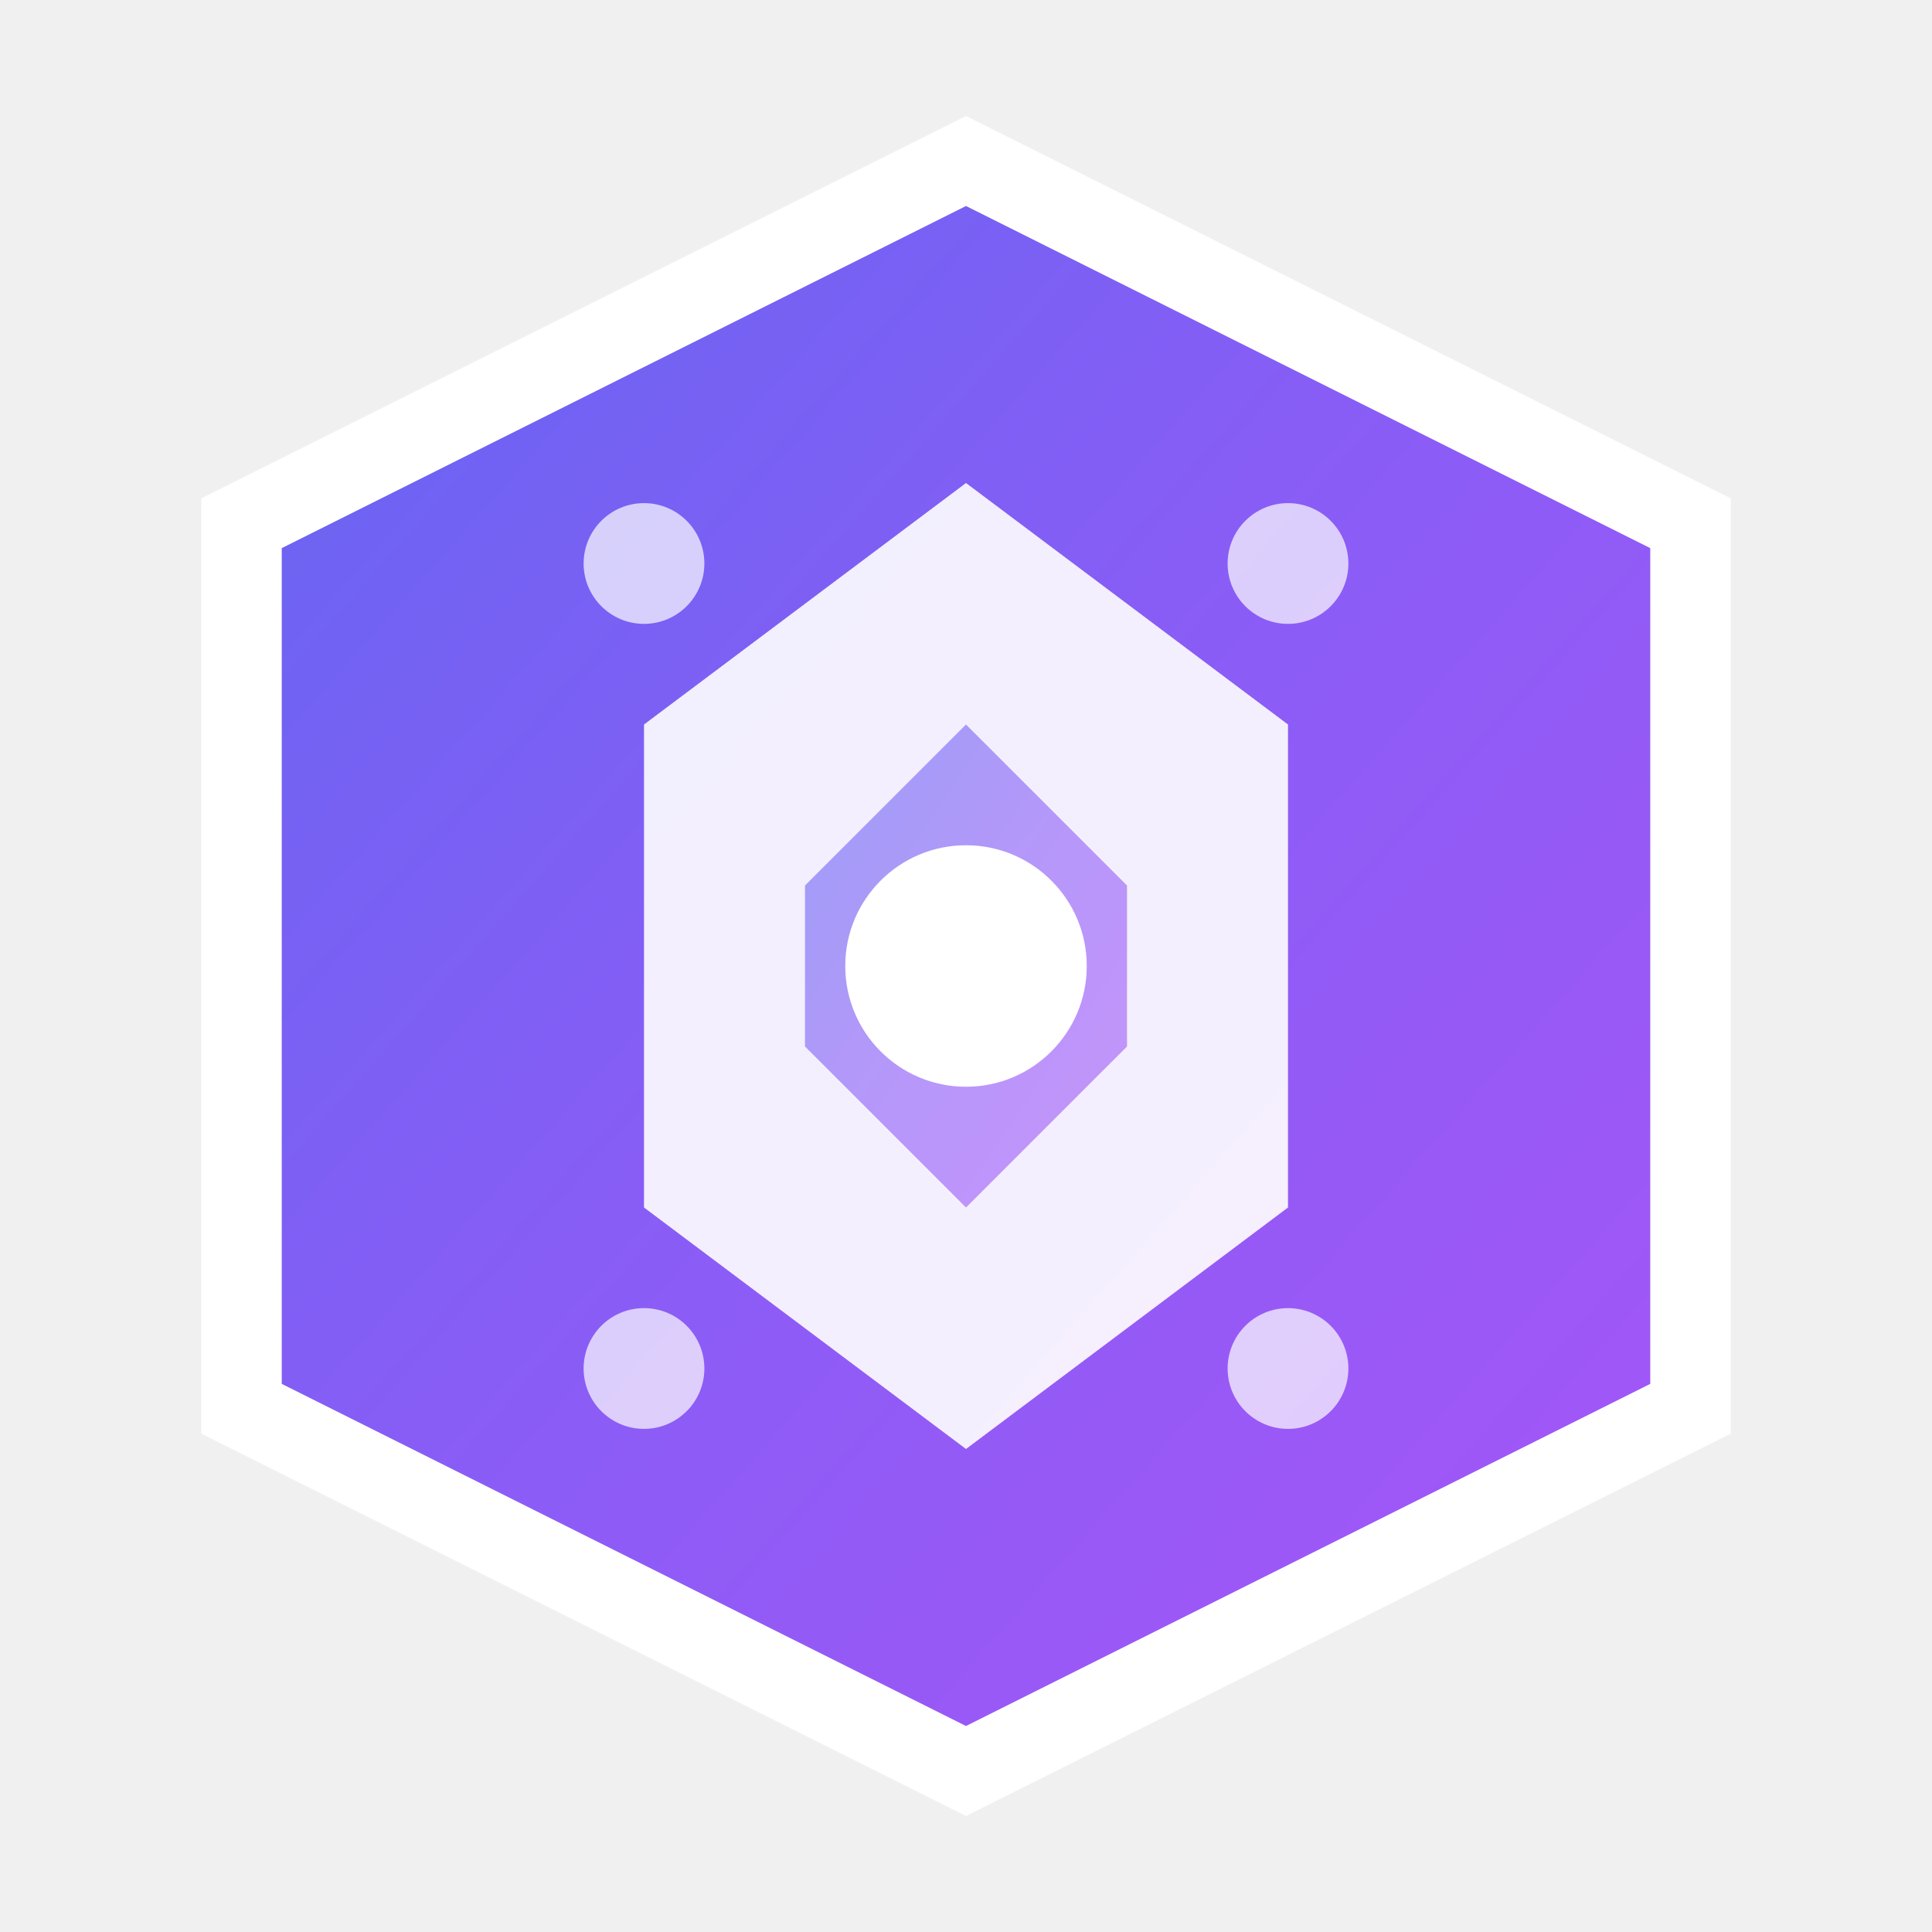
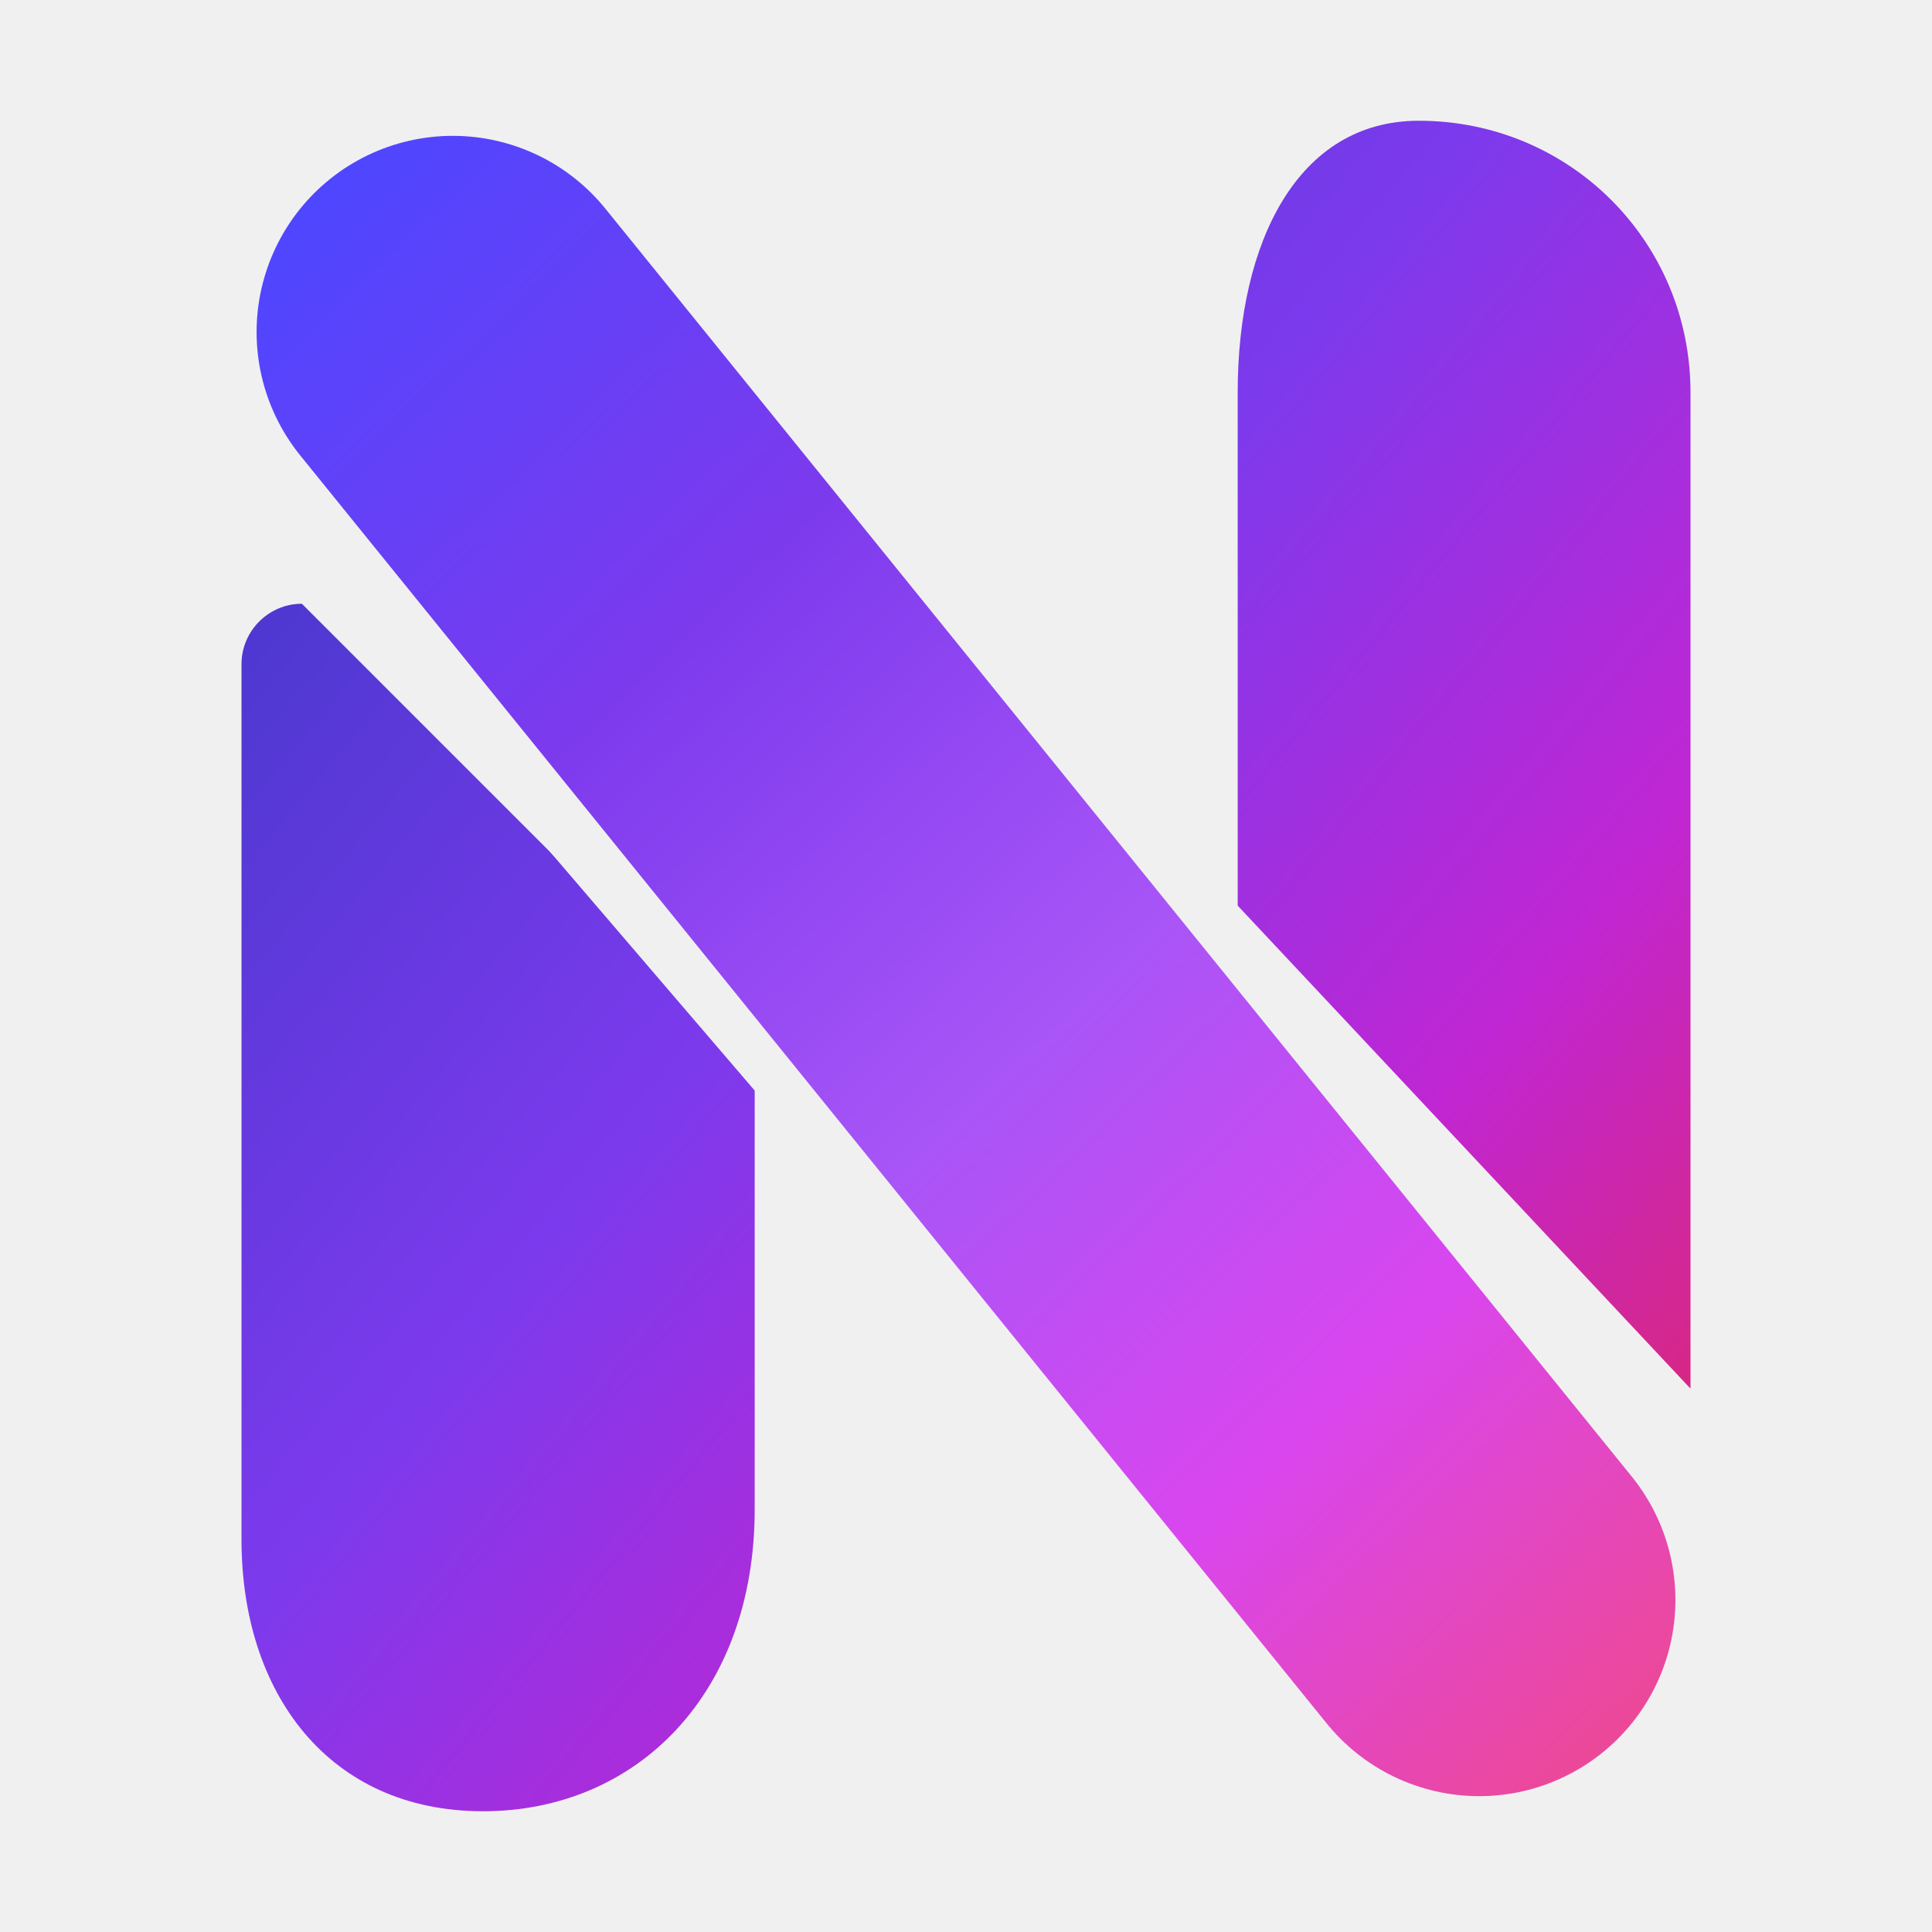
- <svg xmlns="http://www.w3.org/2000/svg" viewBox="0 0 48 48" width="48" height="48">
+ <svg xmlns="http://www.w3.org/2000/svg" viewBox="0 0 64 64" fill="none">
  <defs>
-     <linearGradient id="faviconGrad" x1="0%" y1="0%" x2="100%" y2="100%">
-       <stop offset="0%" stop-color="#6366f1" />
-       <stop offset="50%" stop-color="#8b5cf6" />
-       <stop offset="100%" stop-color="#a855f7" />
+     <linearGradient id="navorikaGradient" x1="9" y1="8" x2="55" y2="56" gradientUnits="userSpaceOnUse">
+       <stop offset="0%" stop-color="#4F46FF" />
+       <stop offset="28%" stop-color="#7C3AED" />
+       <stop offset="55%" stop-color="#A855F7" />
+       <stop offset="78%" stop-color="#D946EF" />
+       <stop offset="100%" stop-color="#EC4899" />
    </linearGradient>
+     <linearGradient id="stemGradient" x1="8" y1="14" x2="54" y2="52" gradientUnits="userSpaceOnUse">
+       <stop offset="0%" stop-color="#4338CA" />
+       <stop offset="42%" stop-color="#7C3AED" />
+       <stop offset="75%" stop-color="#C026D3" />
+       <stop offset="100%" stop-color="#DB2777" />
+     </linearGradient>
+     <mask id="cut">
+       <rect width="64" height="64" fill="white" />
+       <path d="M14 11L50 53" stroke="black" stroke-width="16" stroke-linecap="round" />
+     </mask>
  </defs>
-   <polygon points="24,4 42,13 42,35 24,44 6,35 6,13" fill="url(#faviconGrad)" stroke="white" stroke-width="2" />
-   <polygon points="24,12 32,18 32,30 24,36 16,30 16,18" fill="white" opacity="0.9" />
-   <polygon points="24,18 28,22 28,26 24,30 20,26 20,22" fill="url(#faviconGrad)" opacity="0.6" />
-   <circle cx="24" cy="24" r="3" fill="white" />
-   <circle cx="16" cy="14" r="1.5" fill="white" opacity="0.7" />
-   <circle cx="32" cy="14" r="1.5" fill="white" opacity="0.7" />
-   <circle cx="16" cy="34" r="1.5" fill="white" opacity="0.7" />
-   <circle cx="32" cy="34" r="1.5" fill="white" opacity="0.7" />
+   <g mask="url(#cut)">
+     <path d="M10 20L25 35V50C25 56.1 21.1 60 16 60C10.9 60 8 56.1 8 51V22C8 20.9 8.9 20 10 20Z" fill="url(#stemGradient)" />
+     <path d="M47 4C52 4 56 8 56 13V46L41 30V13C41 8 43 4 47 4Z" fill="url(#stemGradient)" />
+   </g>
+   <path d="M15 11L49 53" stroke="url(#navorikaGradient)" stroke-width="13" stroke-linecap="round" stroke-linejoin="round" />
</svg>
